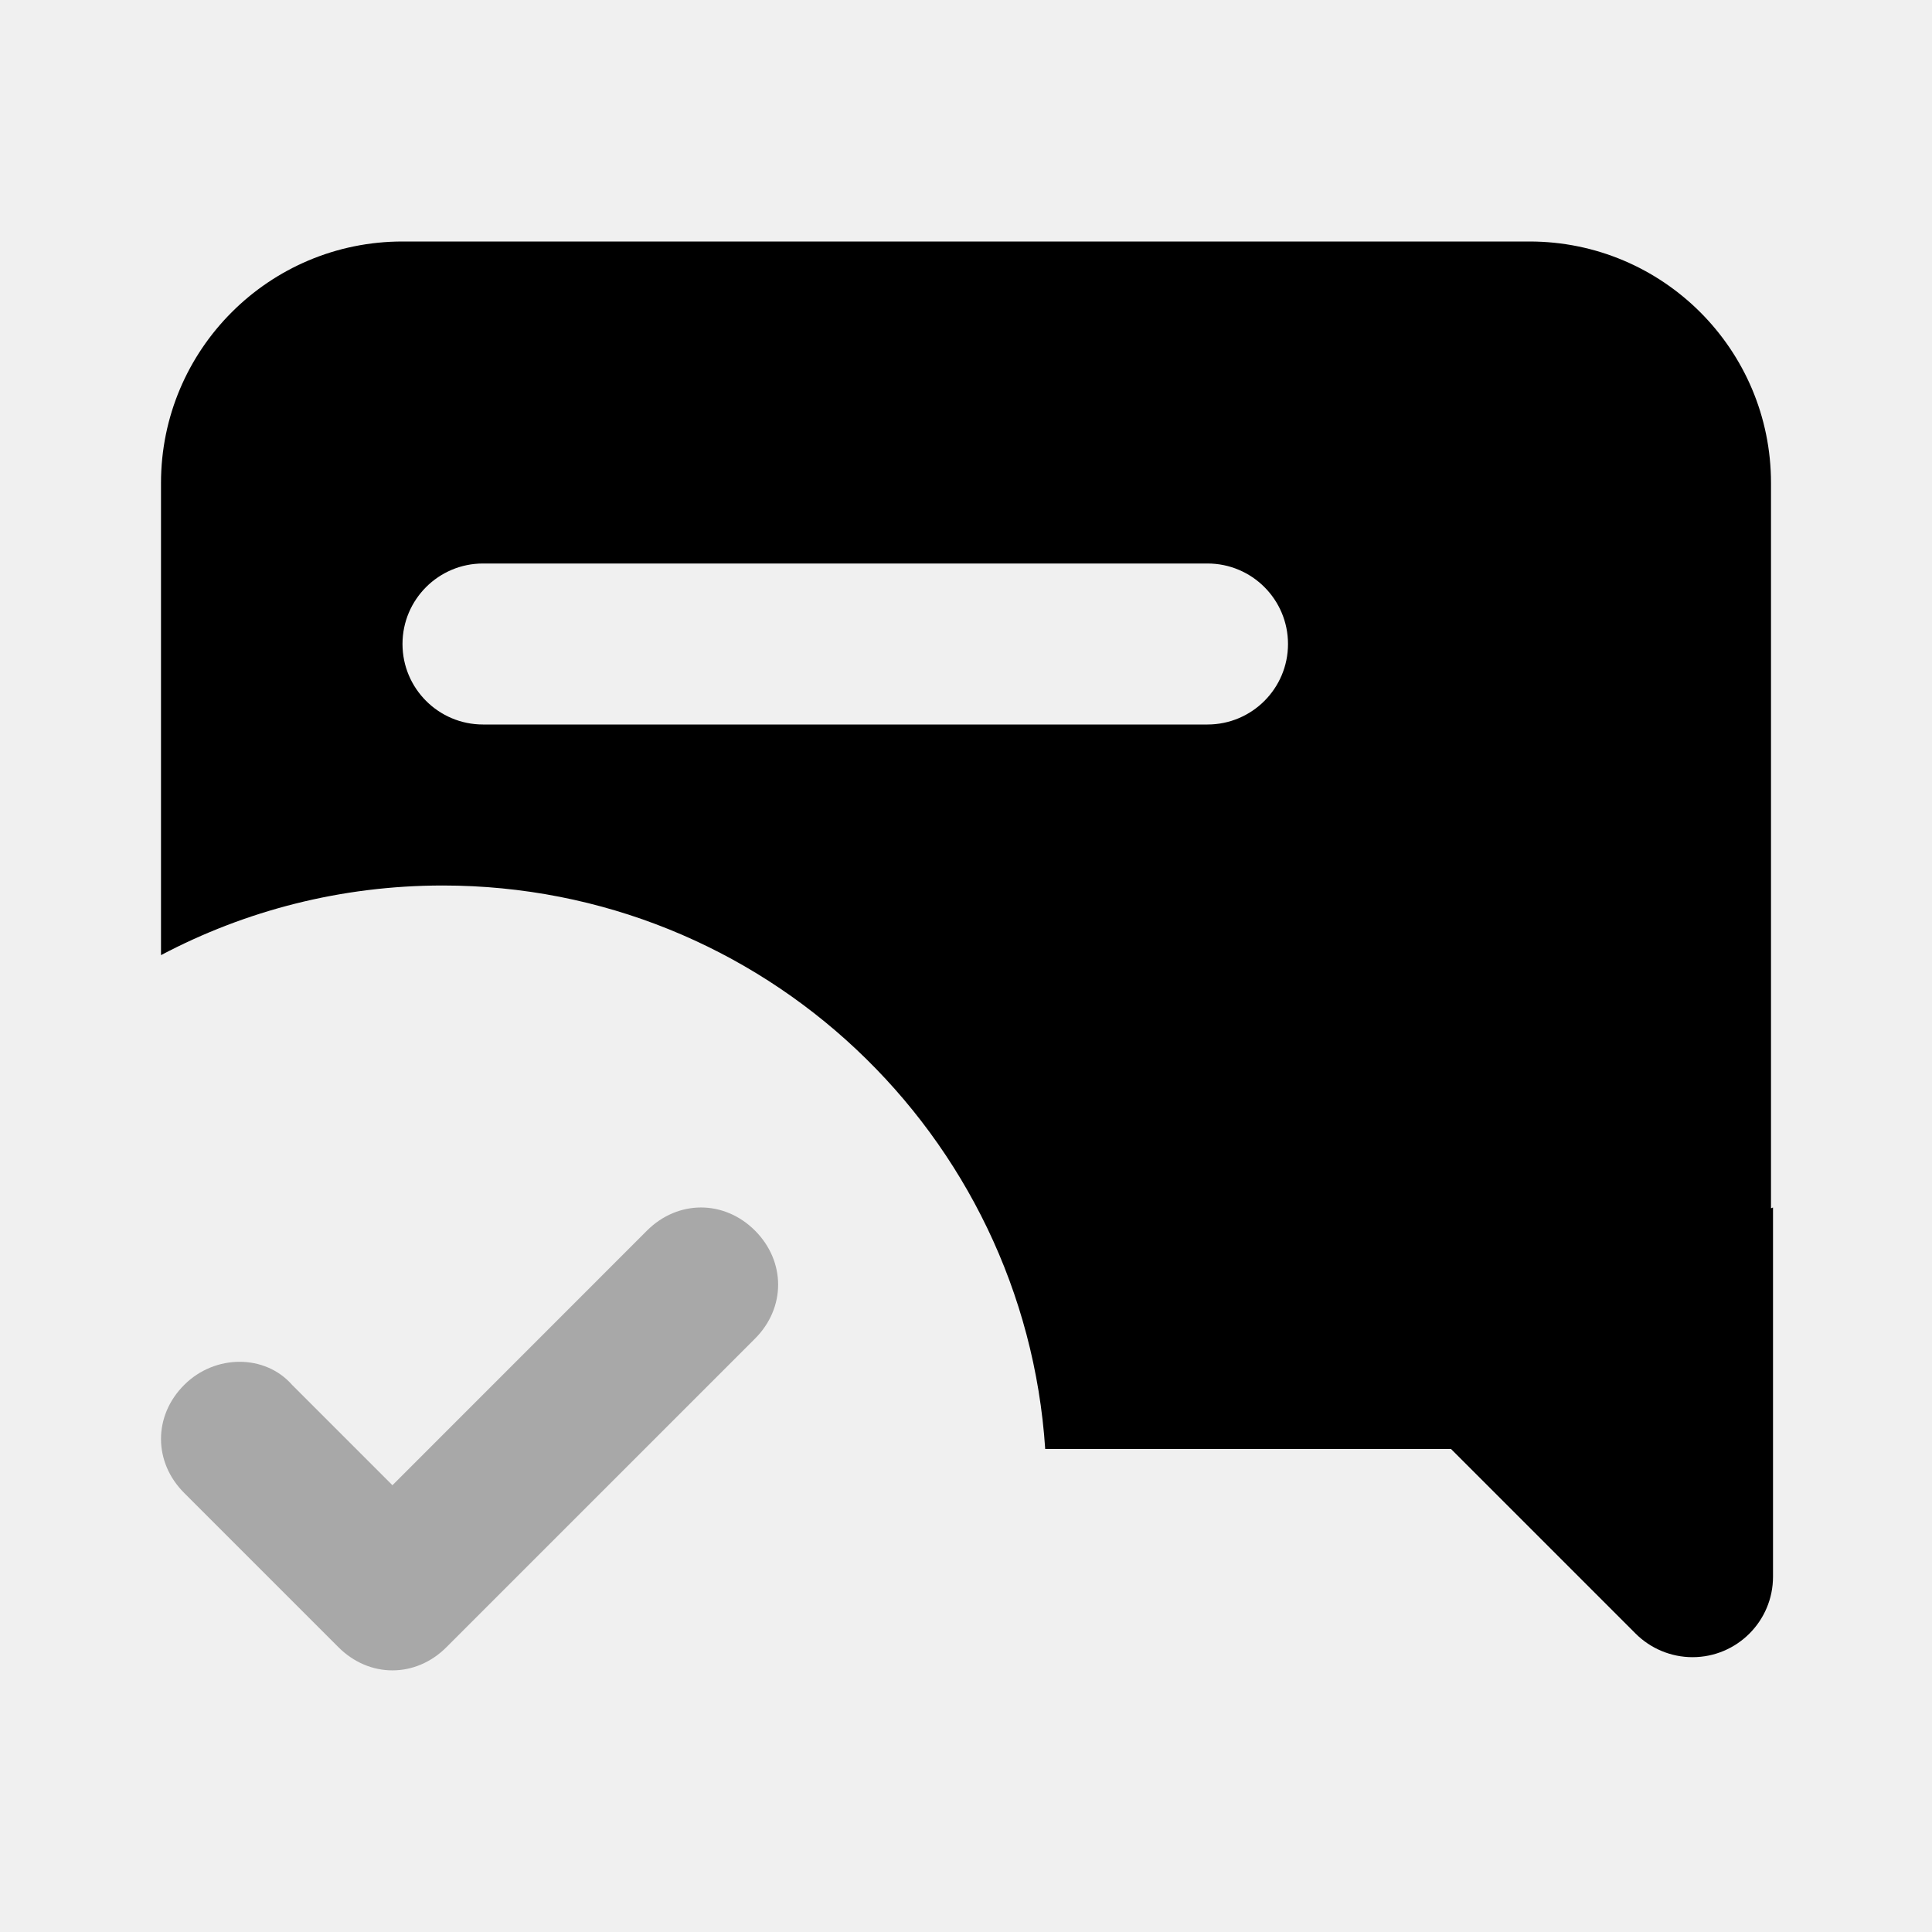
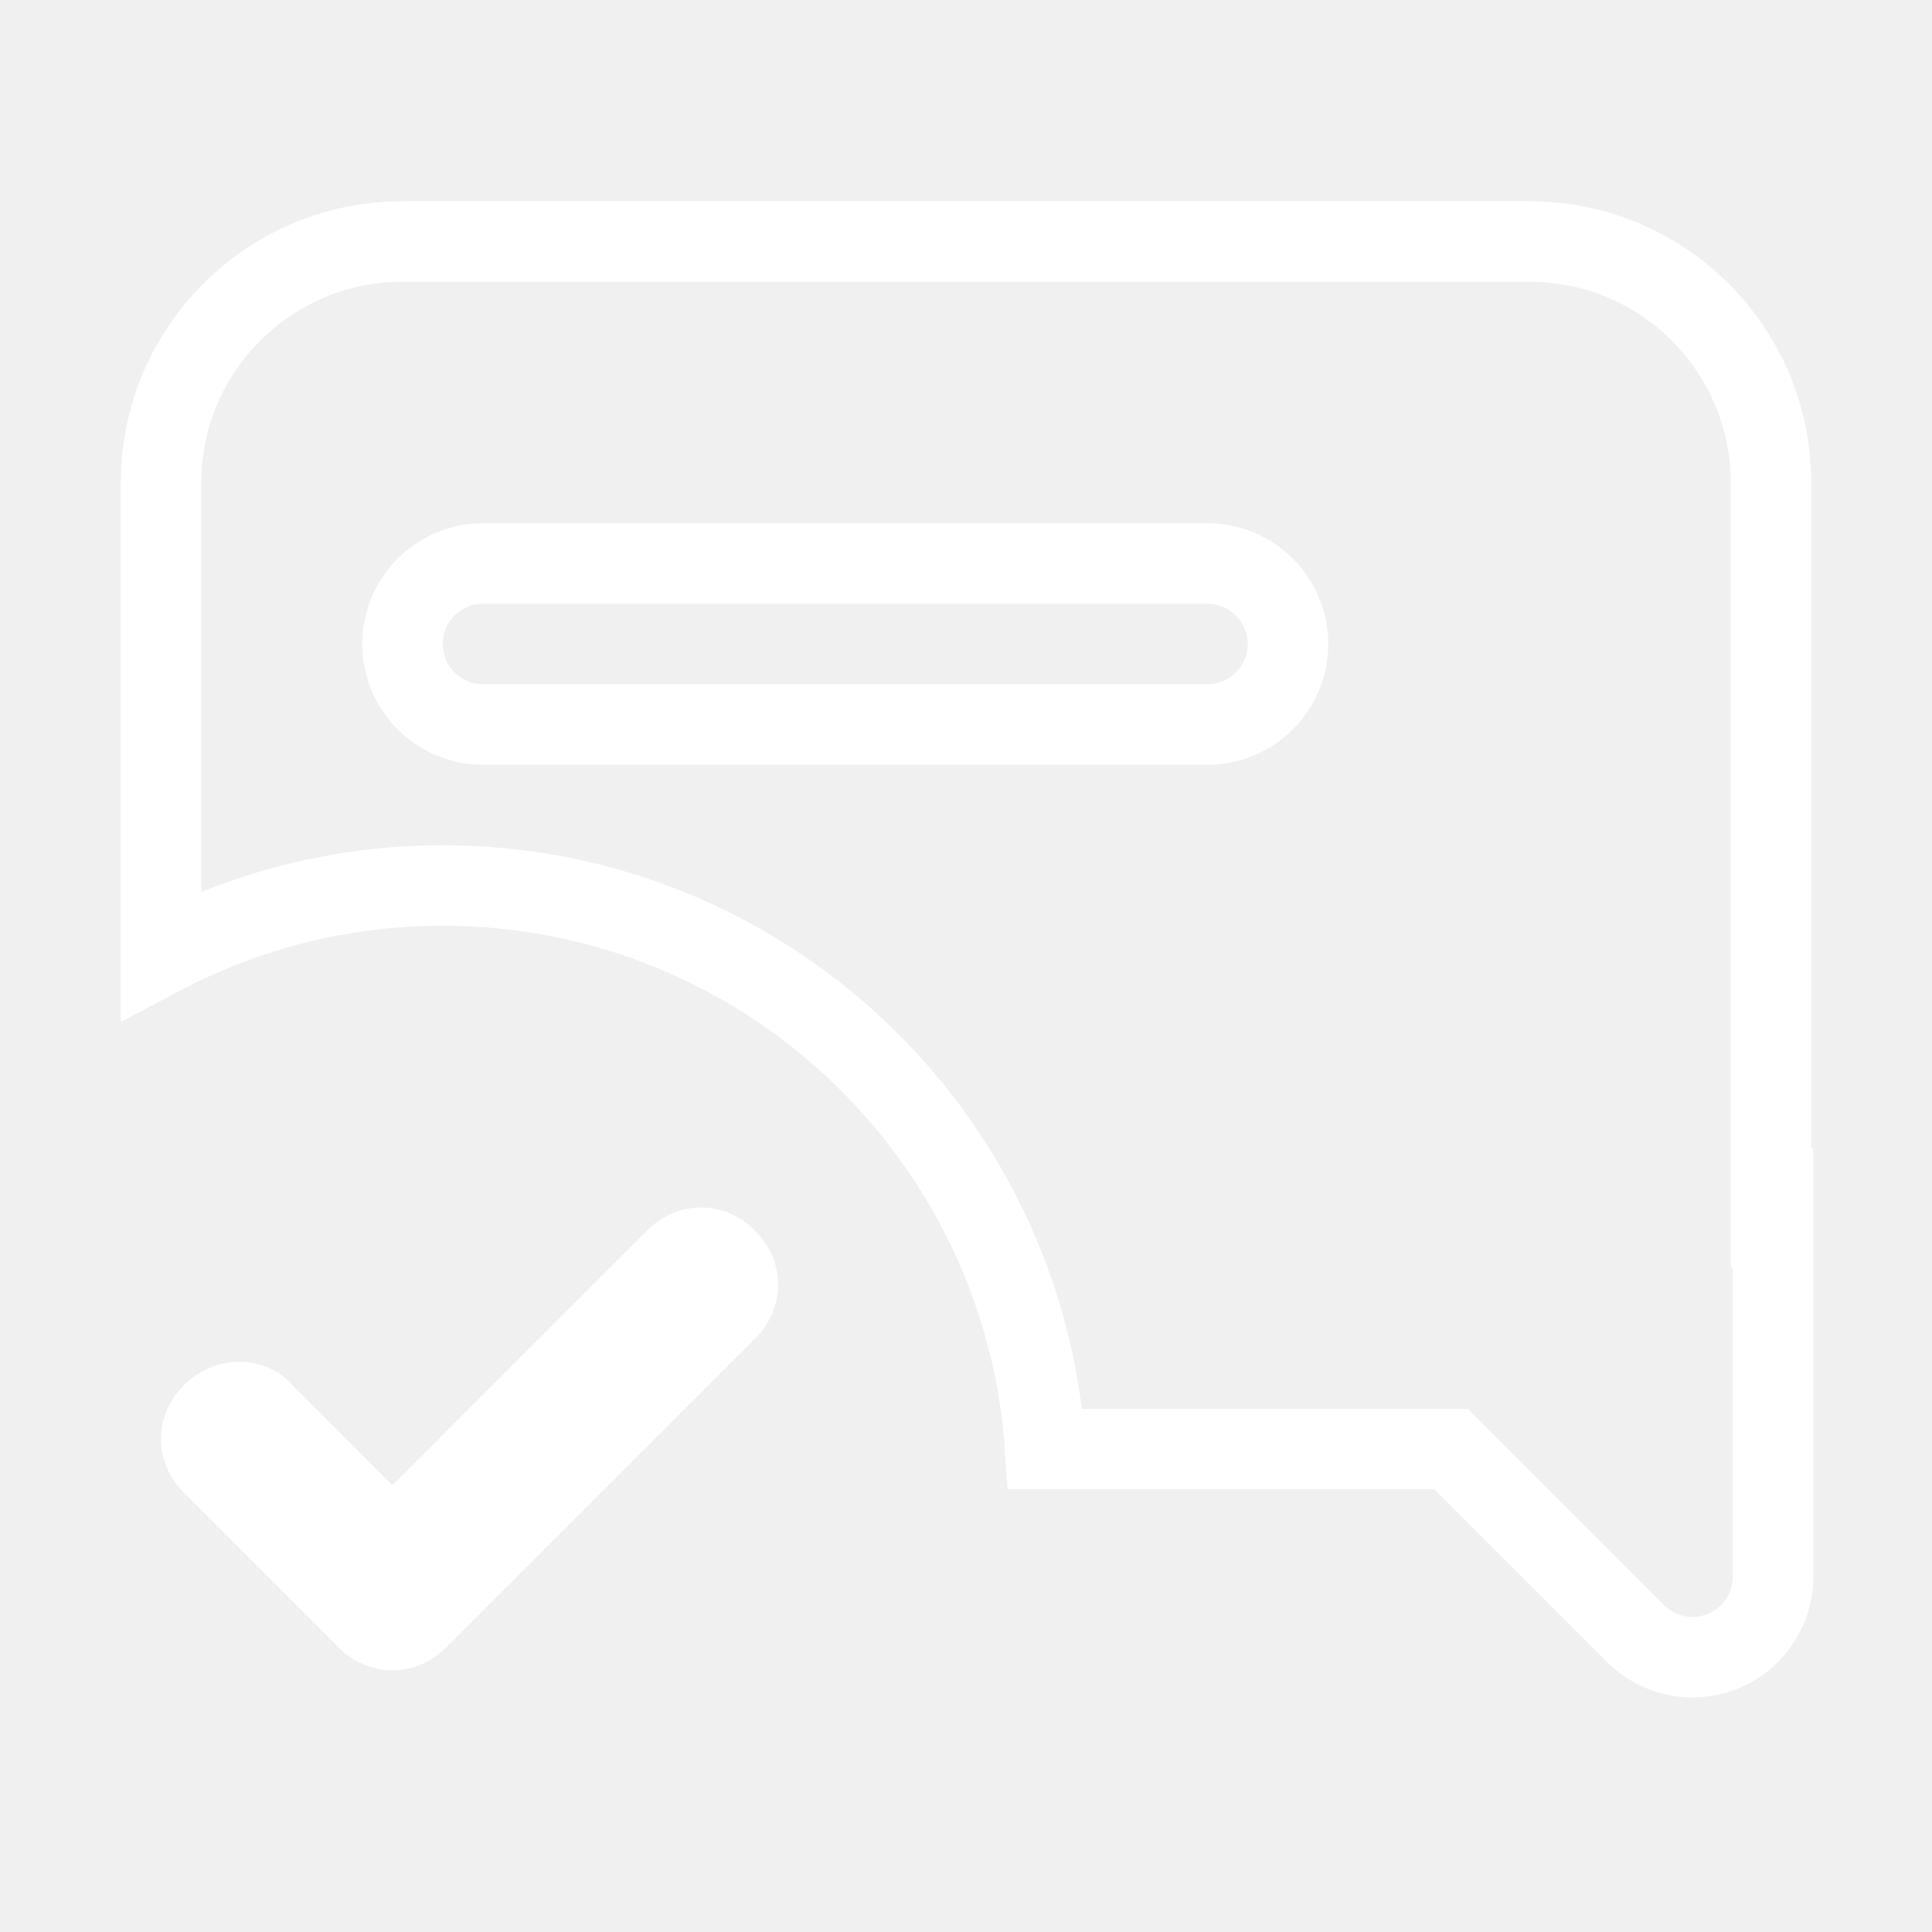
<svg xmlns="http://www.w3.org/2000/svg" width="24px" height="24px" viewBox="0 0 24 24" version="1.1">
  <defs />
  <g id="Stockholm-icons-/-Communication-/-Chat-check" stroke="none" stroke-width="1" fill="none" fill-rule="evenodd">
    <rect id="bound" x="0" y="0" width="24" height="24" />
-     <path d="M4.875,20.75 C4.635,20.75 4.396,20.654 4.204,20.462 L2.288,18.546 C1.904,18.163 1.904,17.587 2.288,17.204 C2.671,16.821 3.294,16.821 3.629,17.204 L4.875,18.45 L8.037,15.287 C8.421,14.904 8.996,14.904 9.379,15.287 C9.762,15.671 9.762,16.246 9.379,16.629 L5.546,20.462 C5.354,20.654 5.115,20.75 4.875,20.75 Z" id="check" fill="#000000" fill-rule="nonzero" opacity="0.3" />
-     <path d="M2,11.865 L2,6 C2,4.343 3.343,3 5,3 L19,3 C20.657,3 22,4.343 22,6 L22,15 C22,15.003 22,15.007 22,15.01 L22.025,15 L22.025,19.586 C22.025,20.138 21.577,20.586 21.025,20.586 C20.76,20.586 20.505,20.48 20.318,20.293 L18.025,18 L12.984,18 C12.726,14.091 9.474,11 5.5,11 C4.236,11 3.045,11.313 2,11.865 Z M6,7 C5.448,7 5,7.448 5,8 C5,8.552 5.448,9 6,9 L15,9 C15.552,9 16,8.552 16,8 C16,7.448 15.552,7 15,7 L6,7 Z" id="Combined-Shape" fill="#000000" />
+     <path d="M4.875,20.75 C4.635,20.75 4.396,20.654 4.204,20.462 L2.288,18.546 C1.904,18.163 1.904,17.587 2.288,17.204 C2.671,16.821 3.294,16.821 3.629,17.204 L4.875,18.45 L8.037,15.287 C8.421,14.904 8.996,14.904 9.379,15.287 C9.762,15.671 9.762,16.246 9.379,16.629 L5.546,20.462 C5.354,20.654 5.115,20.75 4.875,20.75 Z" id="check" fill="white" fill-rule="nonzero" />
+     <path d="M2,11.865 L2,6 C2,4.343 3.343,3 5,3 L19,3 C20.657,3 22,4.343 22,6 L22,15 C22,15.003 22,15.007 22,15.01 L22.025,15 L22.025,19.586 C22.025,20.138 21.577,20.586 21.025,20.586 C20.76,20.586 20.505,20.48 20.318,20.293 L18.025,18 L12.984,18 C12.726,14.091 9.474,11 5.5,11 C4.236,11 3.045,11.313 2,11.865 Z M6,7 C5.448,7 5,7.448 5,8 C5,8.552 5.448,9 6,9 L15,9 C15.552,9 16,8.552 16,8 C16,7.448 15.552,7 15,7 L6,7 Z" id="Combined-Shape" stroke="white" fill="none" />
  </g>
</svg>
